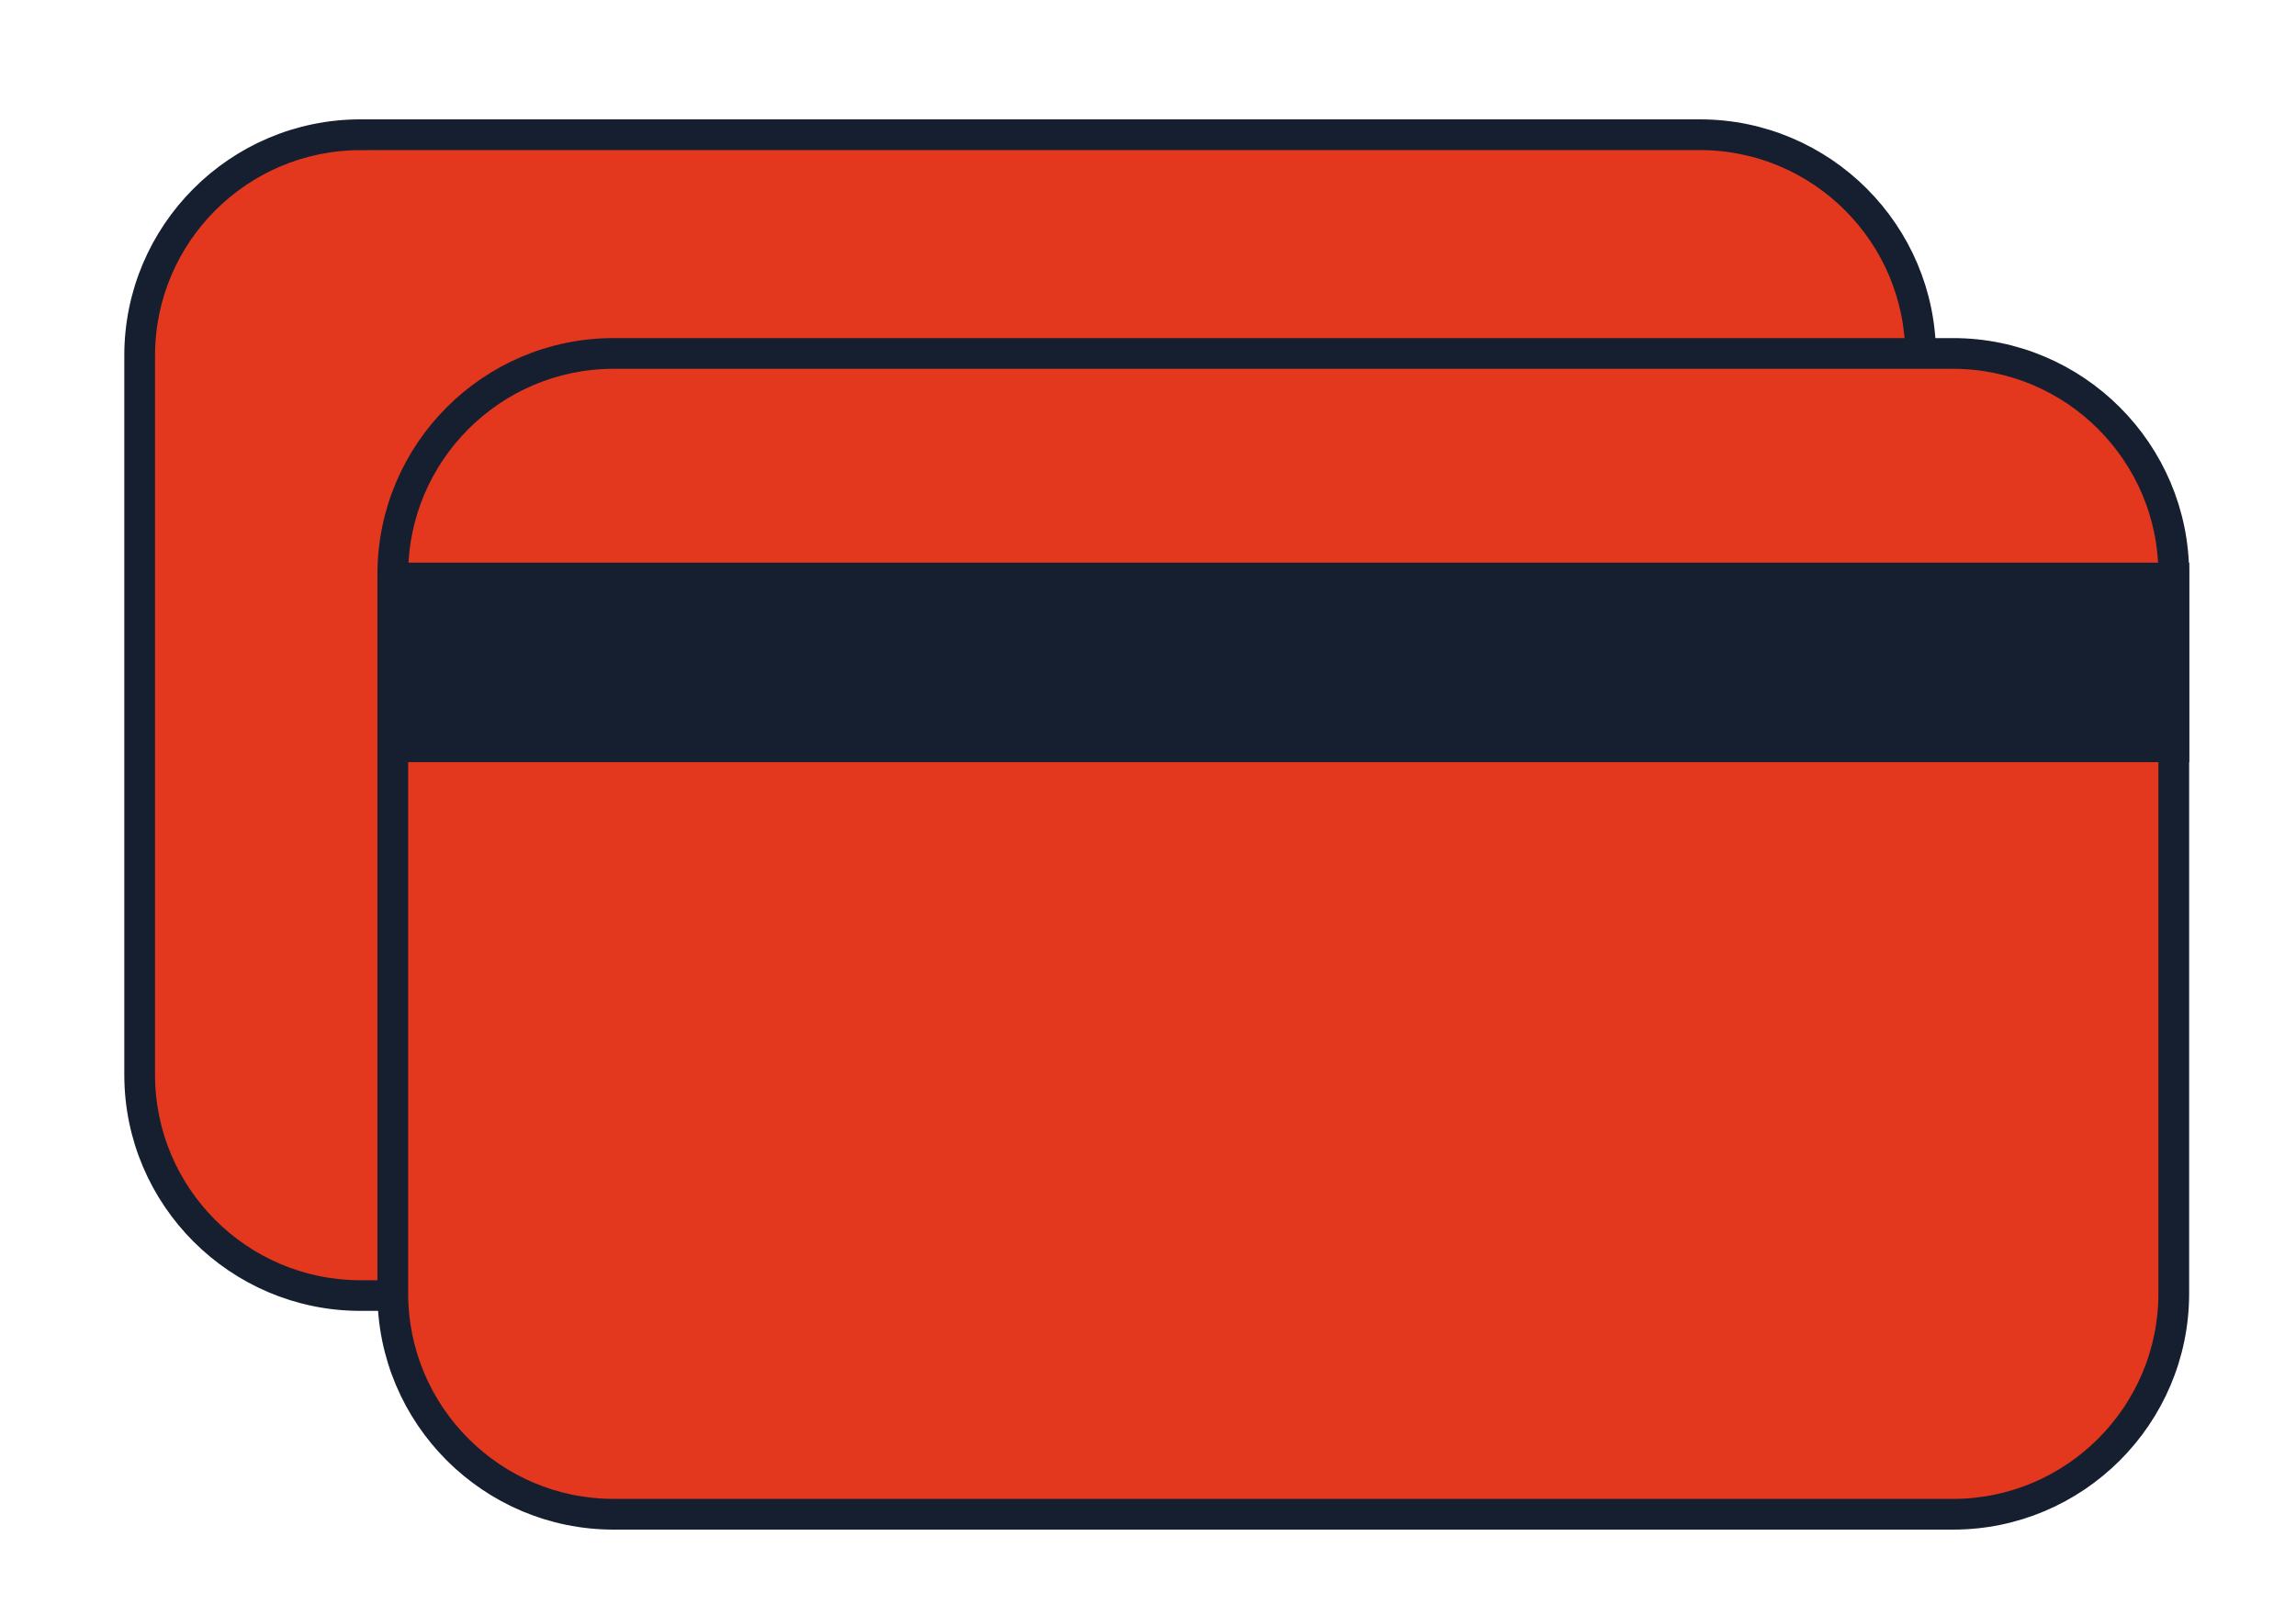
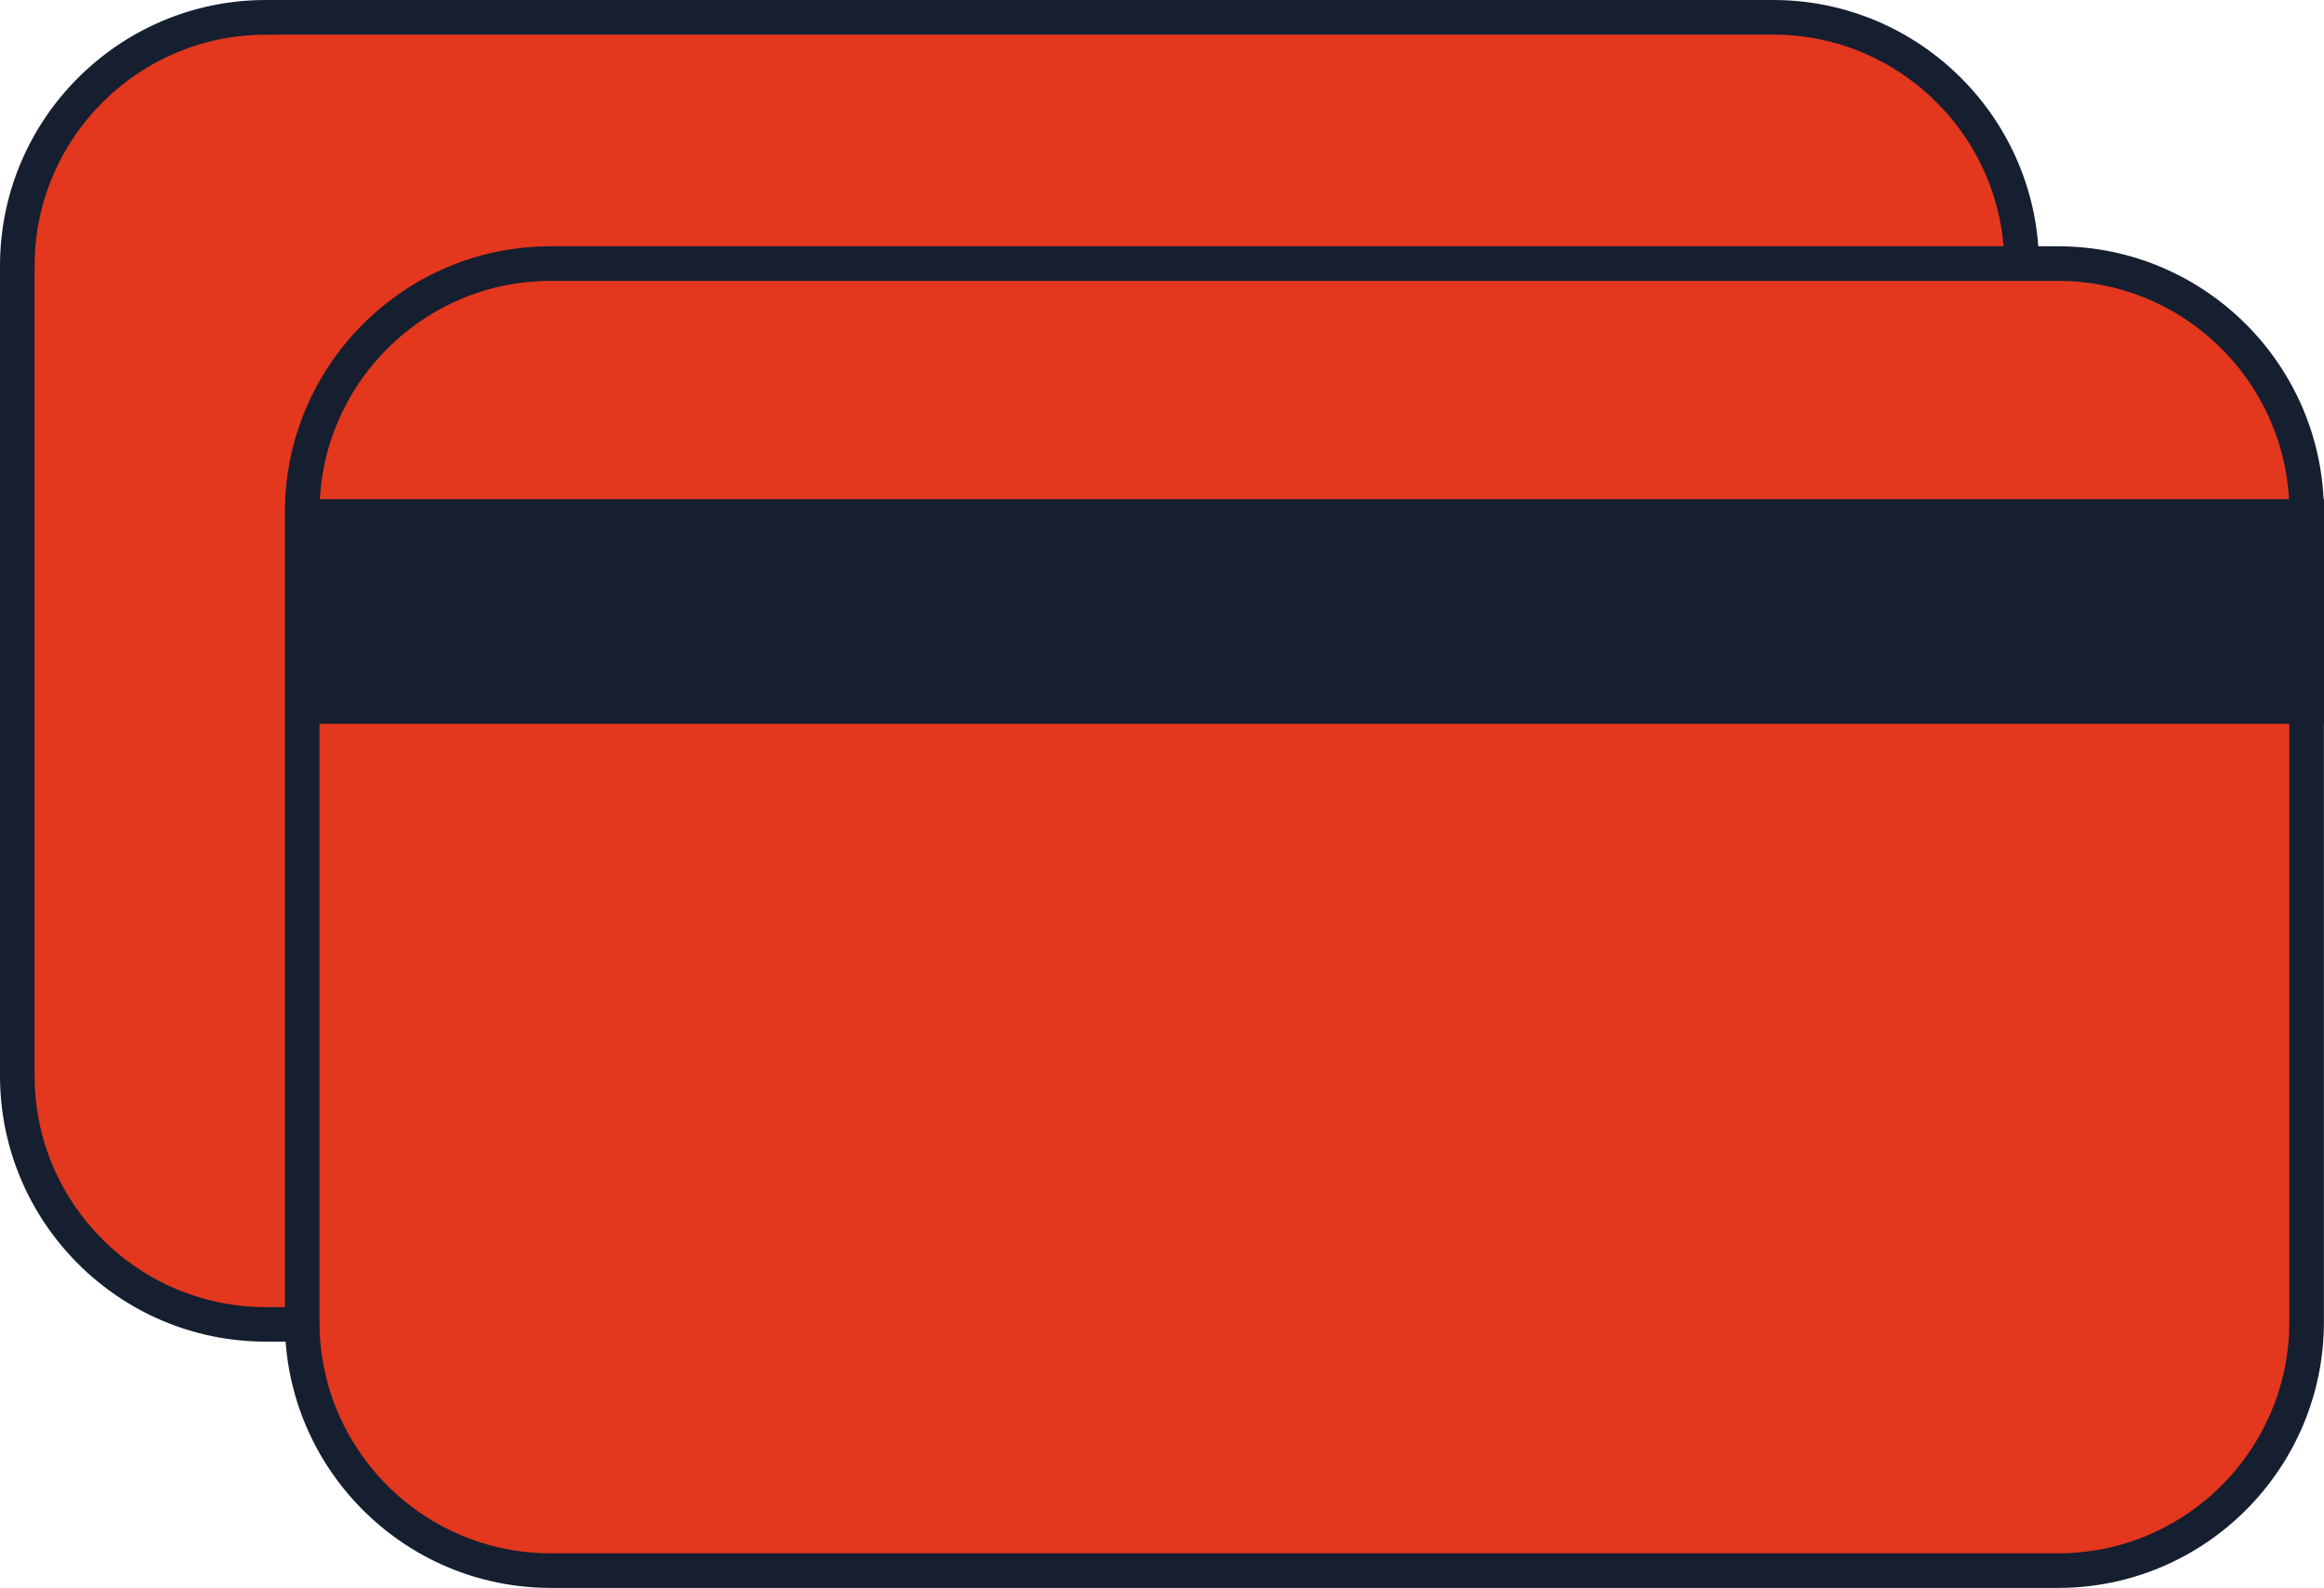
- <svg xmlns="http://www.w3.org/2000/svg" version="1.1" id="Layer_1" x="0px" y="0px" viewBox="0 0 298.86 210.23" style="enable-background:new 0 0 298.86 210.23;" xml:space="preserve">
+ <svg xmlns="http://www.w3.org/2000/svg" version="1.1" id="Layer_1" x="0px" y="0px" viewBox="0 0 268.78 183.62" style="enable-background:new 0 0 268.78 183.62;" xml:space="preserve">
  <style type="text/css">
	.st0{fill:#E3371E;stroke:#151F30;stroke-width:3;stroke-miterlimit:10;}
	.st1{fill:#151F30;stroke:#151F30;stroke-width:3;stroke-miterlimit:10;}
</style>
  <g>
-     <path class="st0" d="M221.26,168.68H46.92c-15.87,0-28.74-12.87-28.74-28.74V46.28c0-15.87,12.87-28.74,28.74-28.74h174.34   c15.87,0,28.74,12.87,28.74,28.74v93.66C250,155.82,237.13,168.68,221.26,168.68z" />
-     <path class="st1" d="M221.26,169.18H46.92c-16.12,0-29.24-13.12-29.24-29.24V46.28c0-16.12,13.12-29.24,29.24-29.24h174.34   c16.12,0,29.24,13.12,29.24,29.24v93.66C250.5,156.07,237.38,169.18,221.26,169.18z M46.92,18.05c-15.57,0-28.24,12.67-28.24,28.24   v93.66c0,15.57,12.67,28.24,28.24,28.24h174.34c15.57,0,28.24-12.67,28.24-28.24V46.28c0-15.57-12.67-28.24-28.24-28.24H46.92z" />
+     <path class="st0" d="M205.08,153.14H30.74C14.87,153.14,2,140.27,2,124.4V30.74C2,14.87,14.87,2,30.74,2h174.34   c15.87,0,28.74,12.87,28.74,28.74v93.66C233.82,140.28,220.95,153.14,205.08,153.14z" />
+     <path class="st1" d="M205.08,153.64H30.74c-16.12,0-29.24-13.12-29.24-29.24V30.74C1.5,14.62,14.62,1.5,30.74,1.5h174.34   c16.12,0,29.24,13.12,29.24,29.24v93.66C234.32,140.53,221.2,153.64,205.08,153.64z M30.74,2.51C15.17,2.51,2.5,15.18,2.5,30.75   v93.66c0,15.57,12.67,28.24,28.24,28.24h174.34c15.57,0,28.24-12.67,28.24-28.24V30.74c0-15.57-12.67-28.24-28.24-28.24H30.74V2.51   z" />
  </g>
  <g>
-     <path class="st0" d="M254.22,197.16H79.87c-15.87,0-28.74-12.87-28.74-28.74V74.76c0-15.87,12.87-28.74,28.74-28.74h174.34   c15.87,0,28.74,12.87,28.74,28.74v93.66C282.95,184.29,270.09,197.16,254.22,197.16z" />
-     <path class="st1" d="M254.22,197.66H79.87c-16.12,0-29.24-13.12-29.24-29.24V74.76c0-16.12,13.12-29.24,29.24-29.24h174.34   c16.12,0,29.24,13.12,29.24,29.24v93.66C283.45,184.54,270.34,197.66,254.22,197.66z M79.87,46.52   c-15.57,0-28.24,12.67-28.24,28.24v93.66c0,15.57,12.67,28.24,28.24,28.24h174.34c15.57,0,28.24-12.67,28.24-28.24V74.76   c0-15.57-12.67-28.24-28.24-28.24H79.87z" />
+     <path class="st0" d="M238.04,181.62H63.69c-15.87,0-28.74-12.87-28.74-28.74V59.22c0-15.87,12.87-28.74,28.74-28.74h174.34   c15.87,0,28.74,12.87,28.74,28.74v93.66C266.77,168.75,253.91,181.62,238.04,181.62z" />
+     <path class="st1" d="M238.04,182.12H63.69c-16.12,0-29.24-13.12-29.24-29.24V59.22c0-16.12,13.12-29.24,29.24-29.24h174.34   c16.12,0,29.24,13.12,29.24,29.24v93.66C267.27,169,254.16,182.12,238.04,182.12z M63.69,30.98c-15.57,0-28.24,12.67-28.24,28.24   v93.66c0,15.57,12.67,28.24,28.24,28.24h174.34c15.57,0,28.24-12.67,28.24-28.24V59.22c0-15.57-12.67-28.24-28.24-28.24   C238.03,30.98,63.69,30.98,63.69,30.98z" />
  </g>
-   <rect x="51.64" y="74.76" class="st1" width="231.82" height="22.97" />
+   <rect x="35.46" y="59.22" class="st1" width="231.82" height="22.97" />
</svg>
